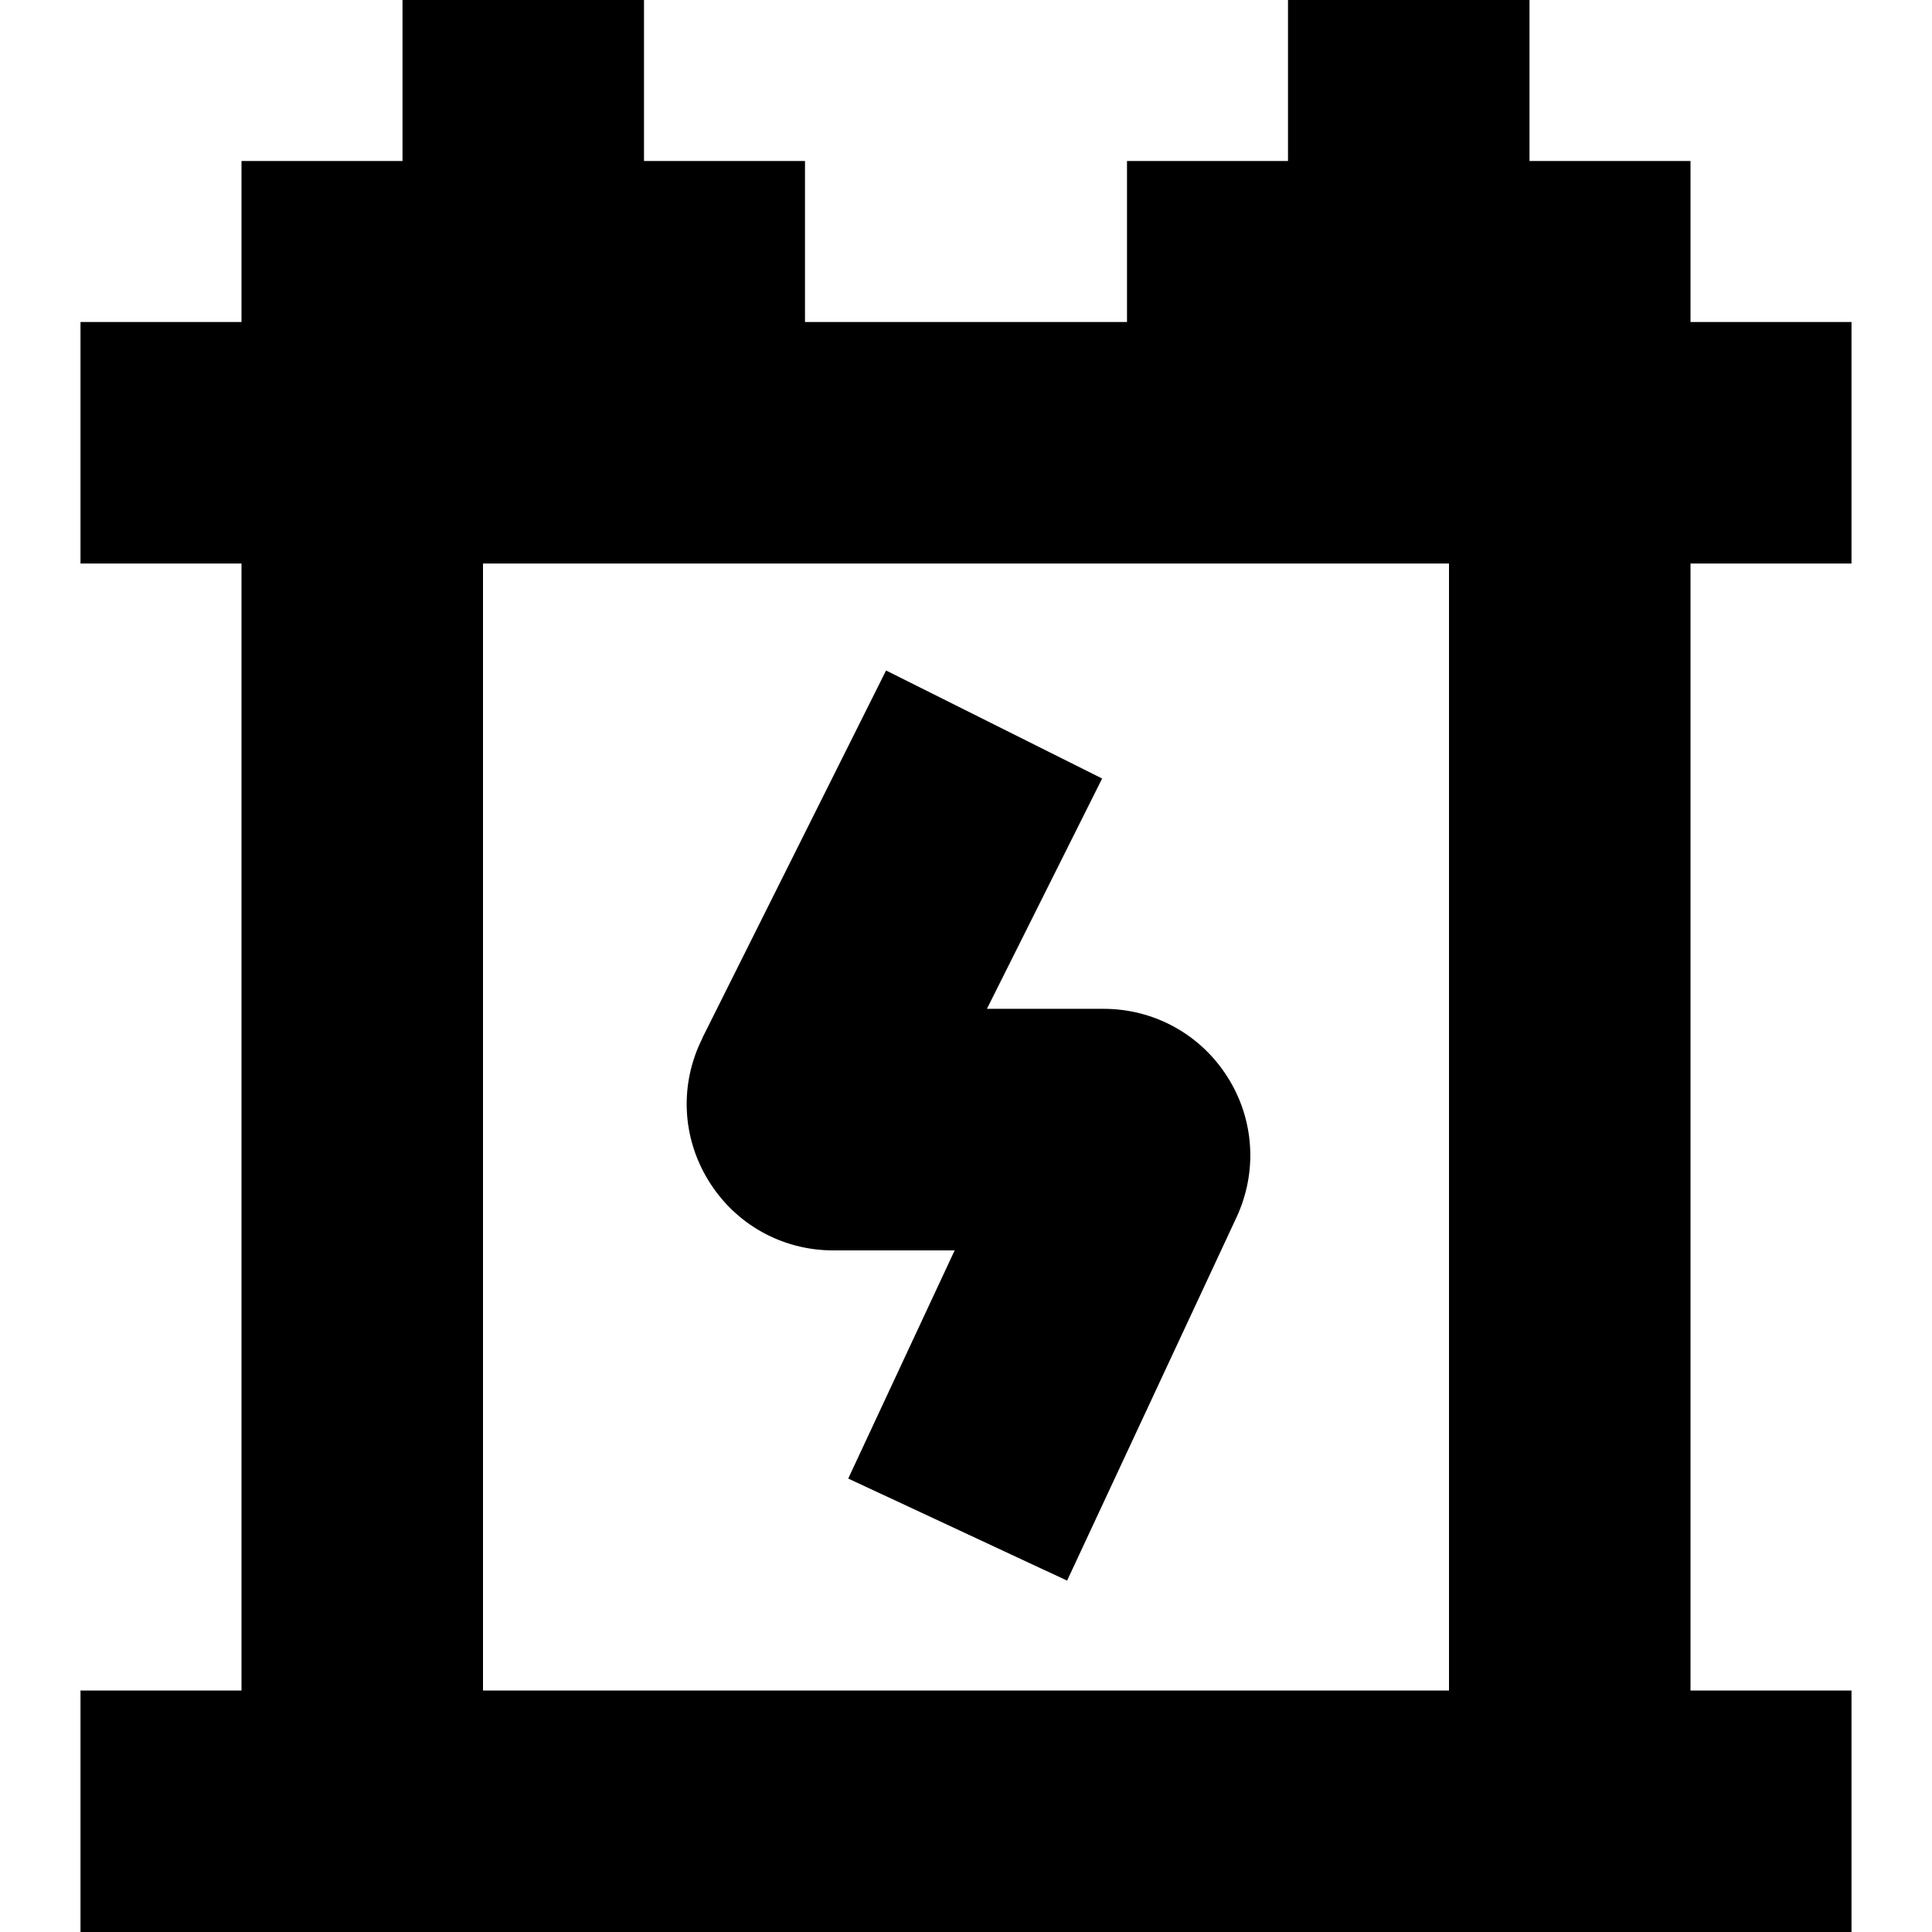
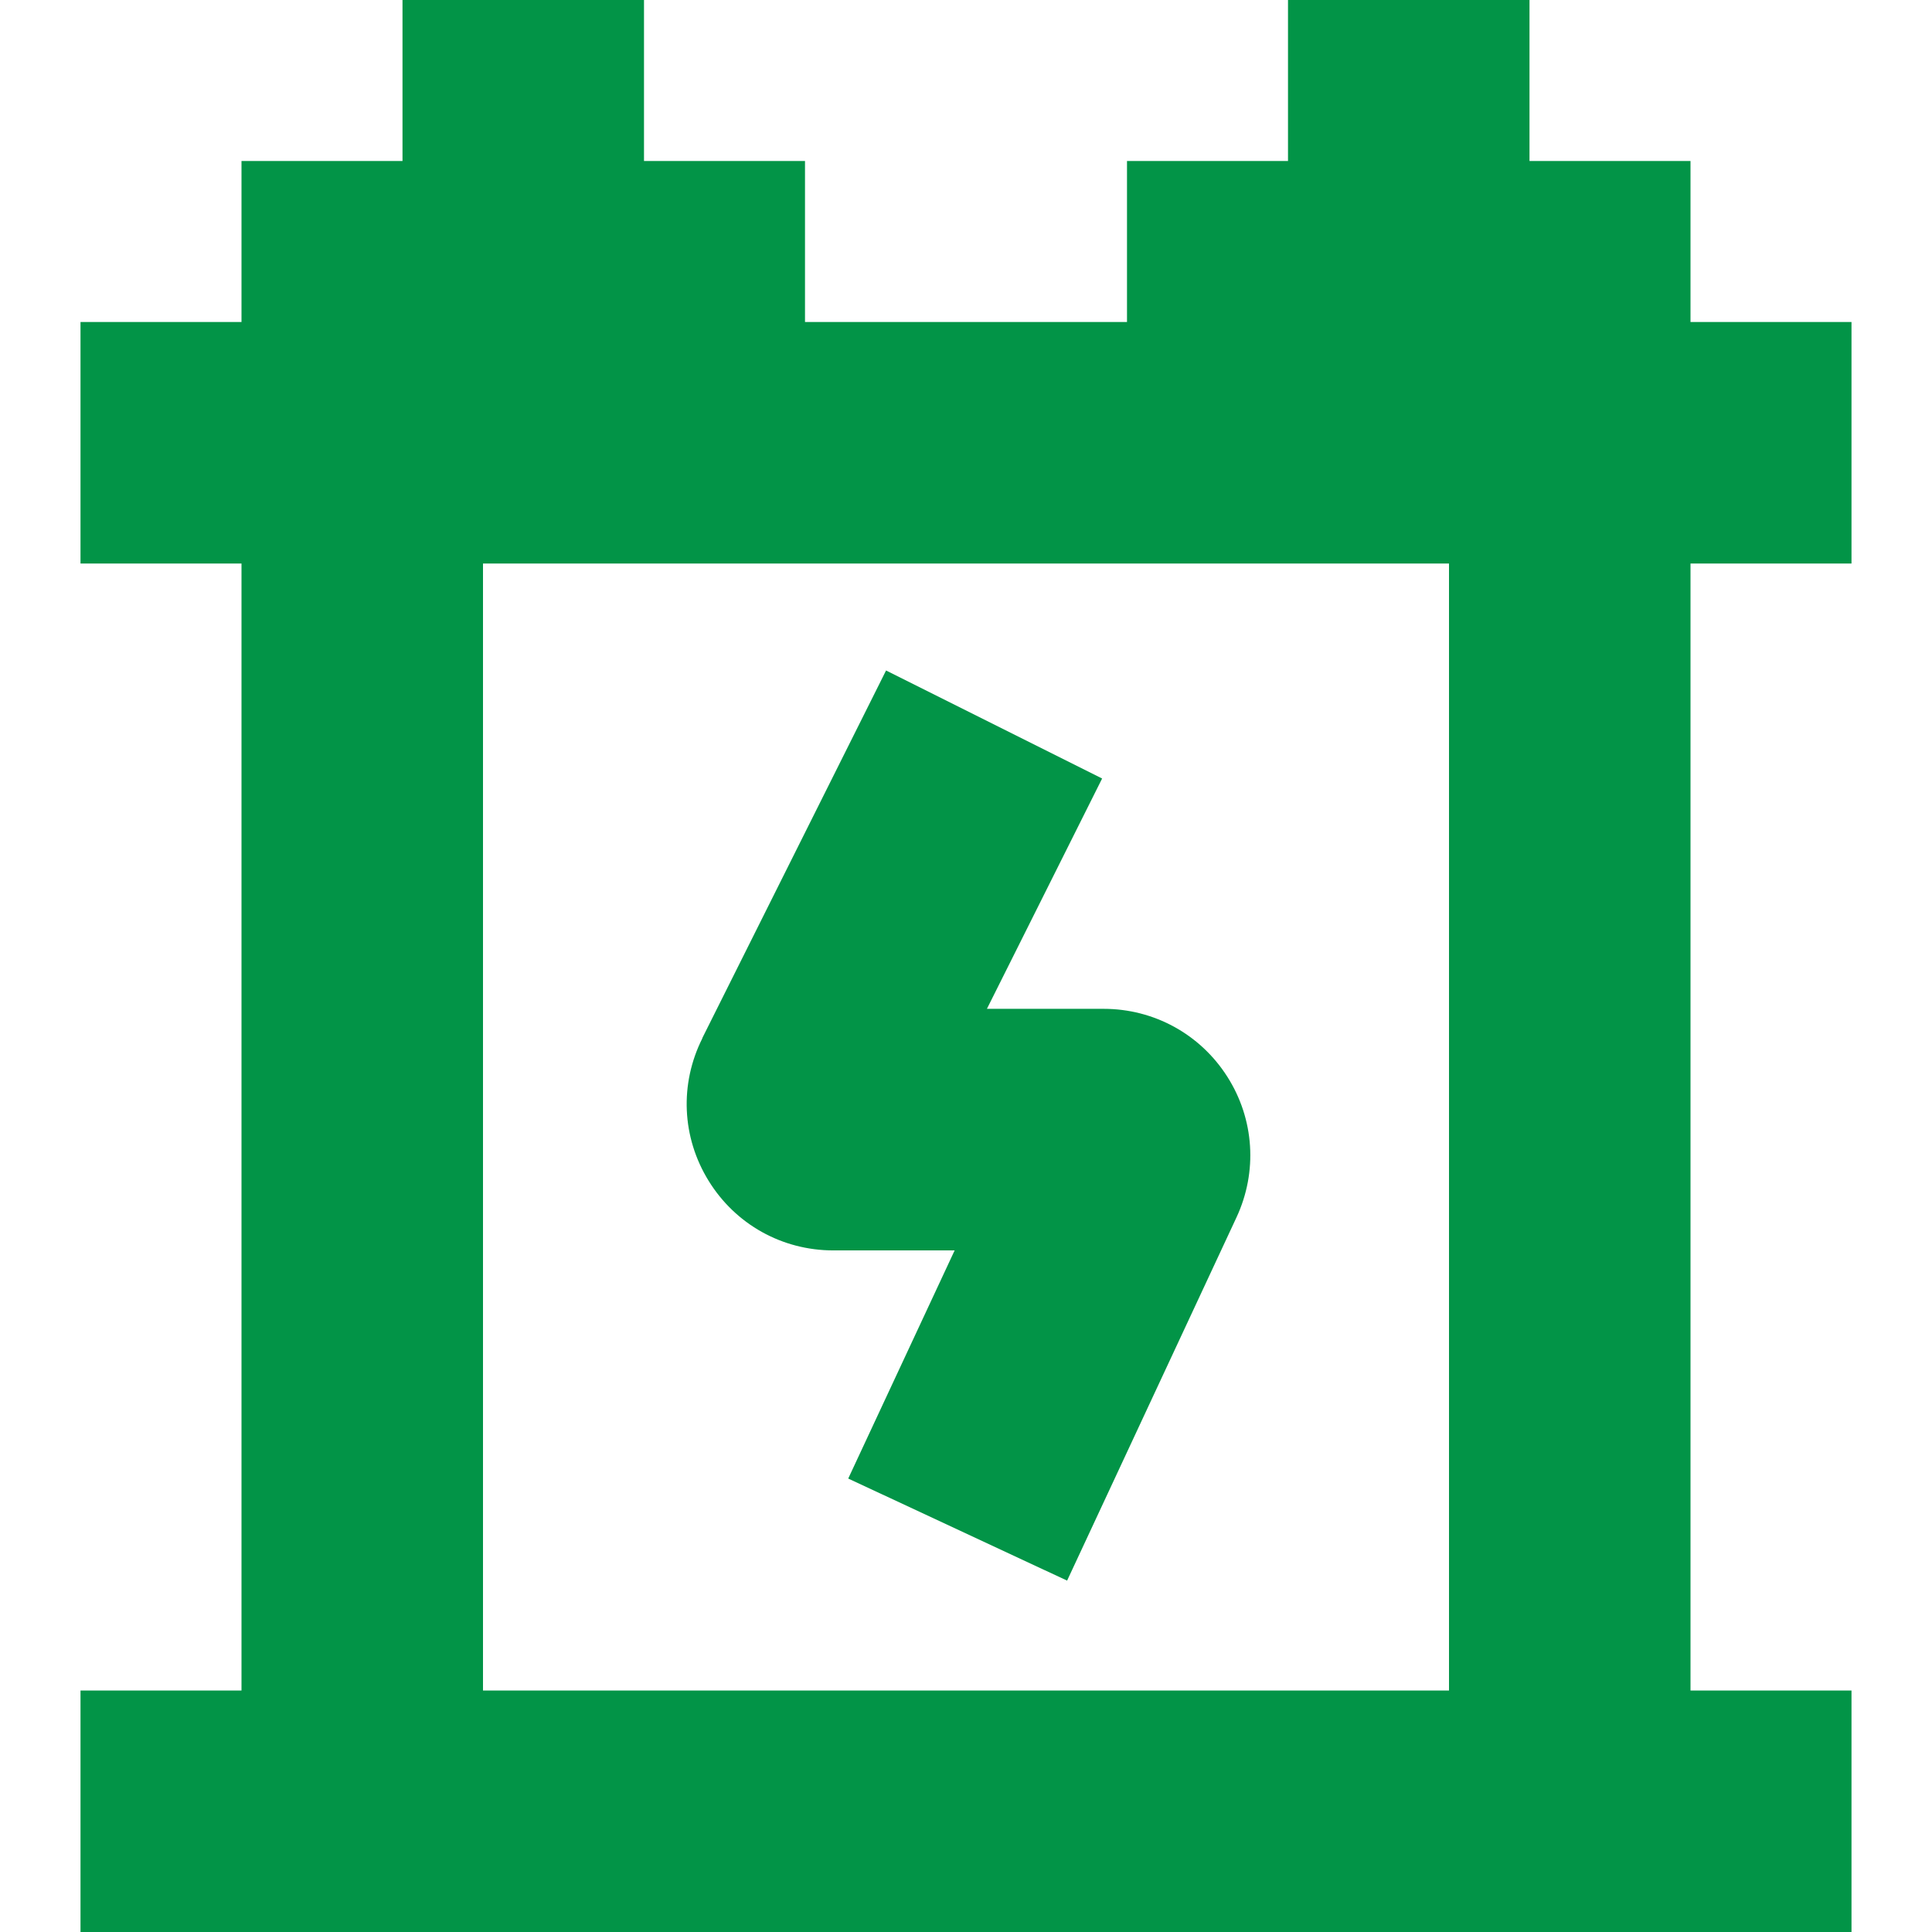
- <svg xmlns="http://www.w3.org/2000/svg" id="Layer_1" data-name="Layer 1" viewBox="0 0 24 24" fill="#000000">
+ <svg xmlns="http://www.w3.org/2000/svg" id="Layer_1" data-name="Layer 1" viewBox="0 0 24 24" fill="#029447">
  <path d="m23,7v-3h-2v-2h-2V0h-3v2h-2v2h-4v-2h-2V0h-3v2h-2v2H1v3h2v14H1v3h22v-3h-2V7h2Zm-5,14H6V7h12v14Zm-9.276-8.104l2.283-4.567,2.684,1.342-1.431,2.861h1.45c.625,0,1.2.315,1.536.843.336.527.378,1.181.114,1.748l-2.104,4.512-2.719-1.268,1.322-2.834h-1.507c-.636,0-1.215-.323-1.549-.864s-.363-1.203-.078-1.771Z" />
</svg>
